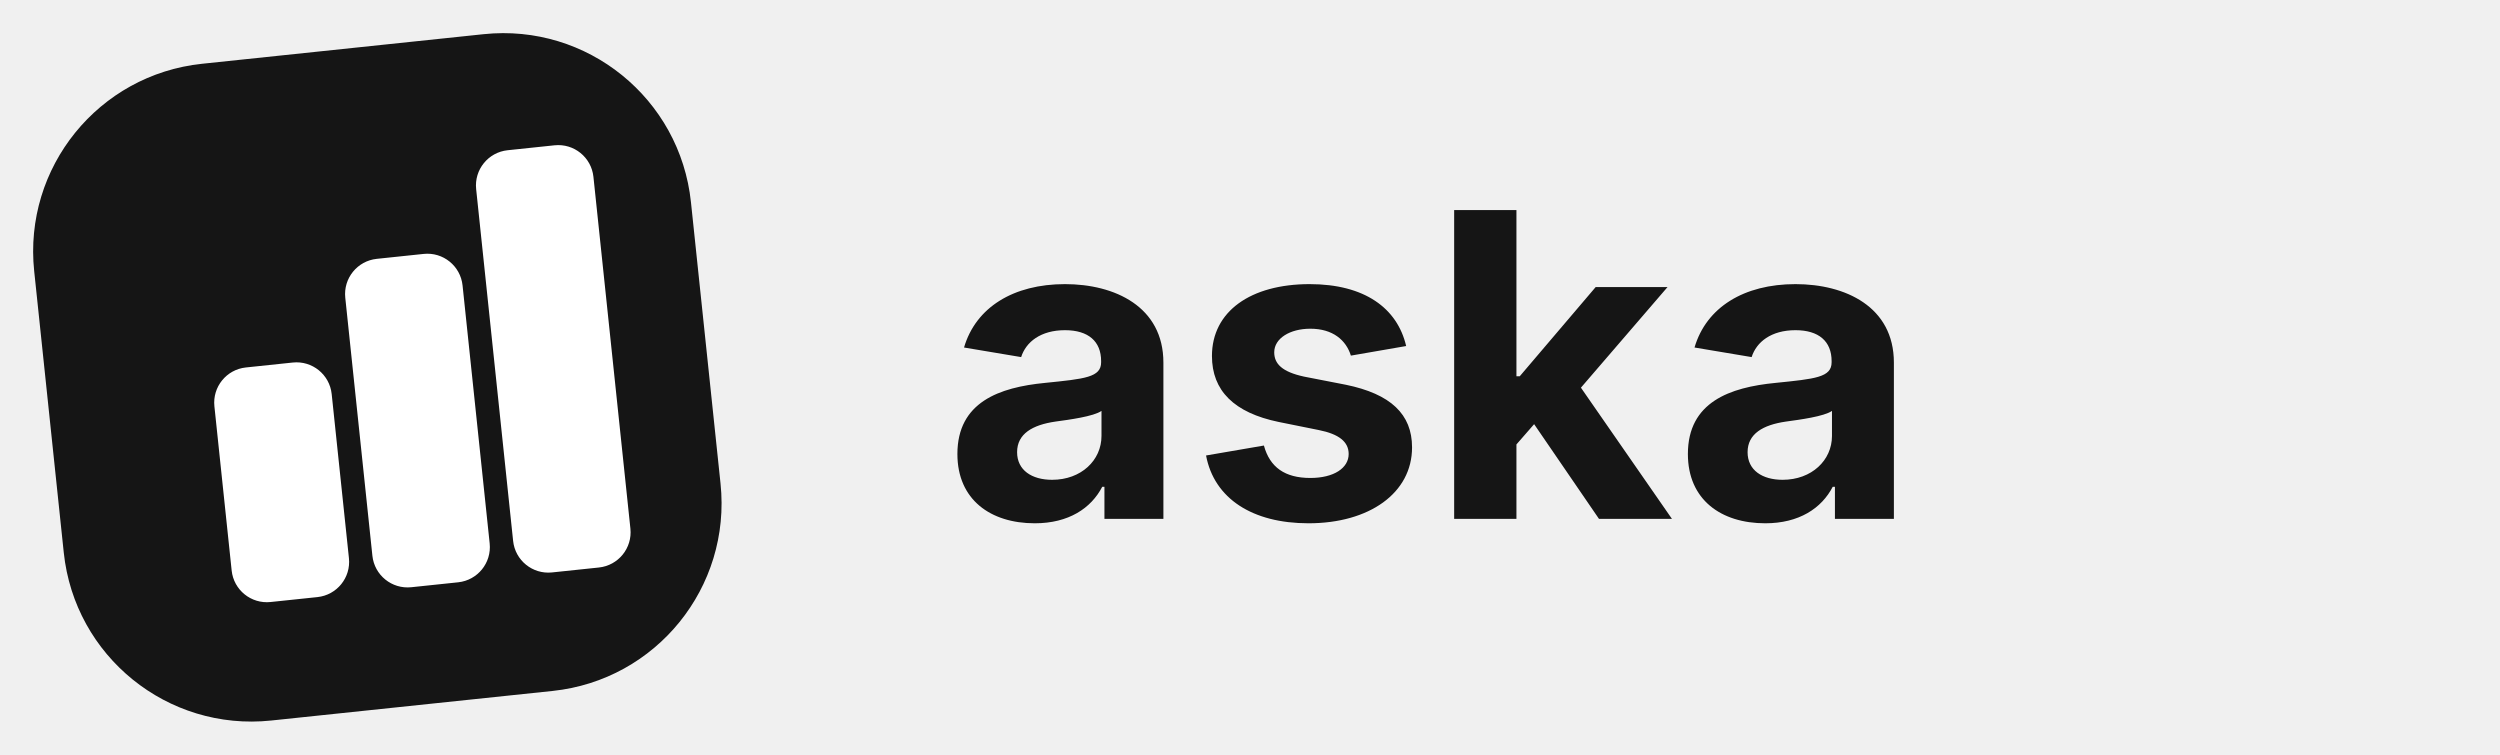
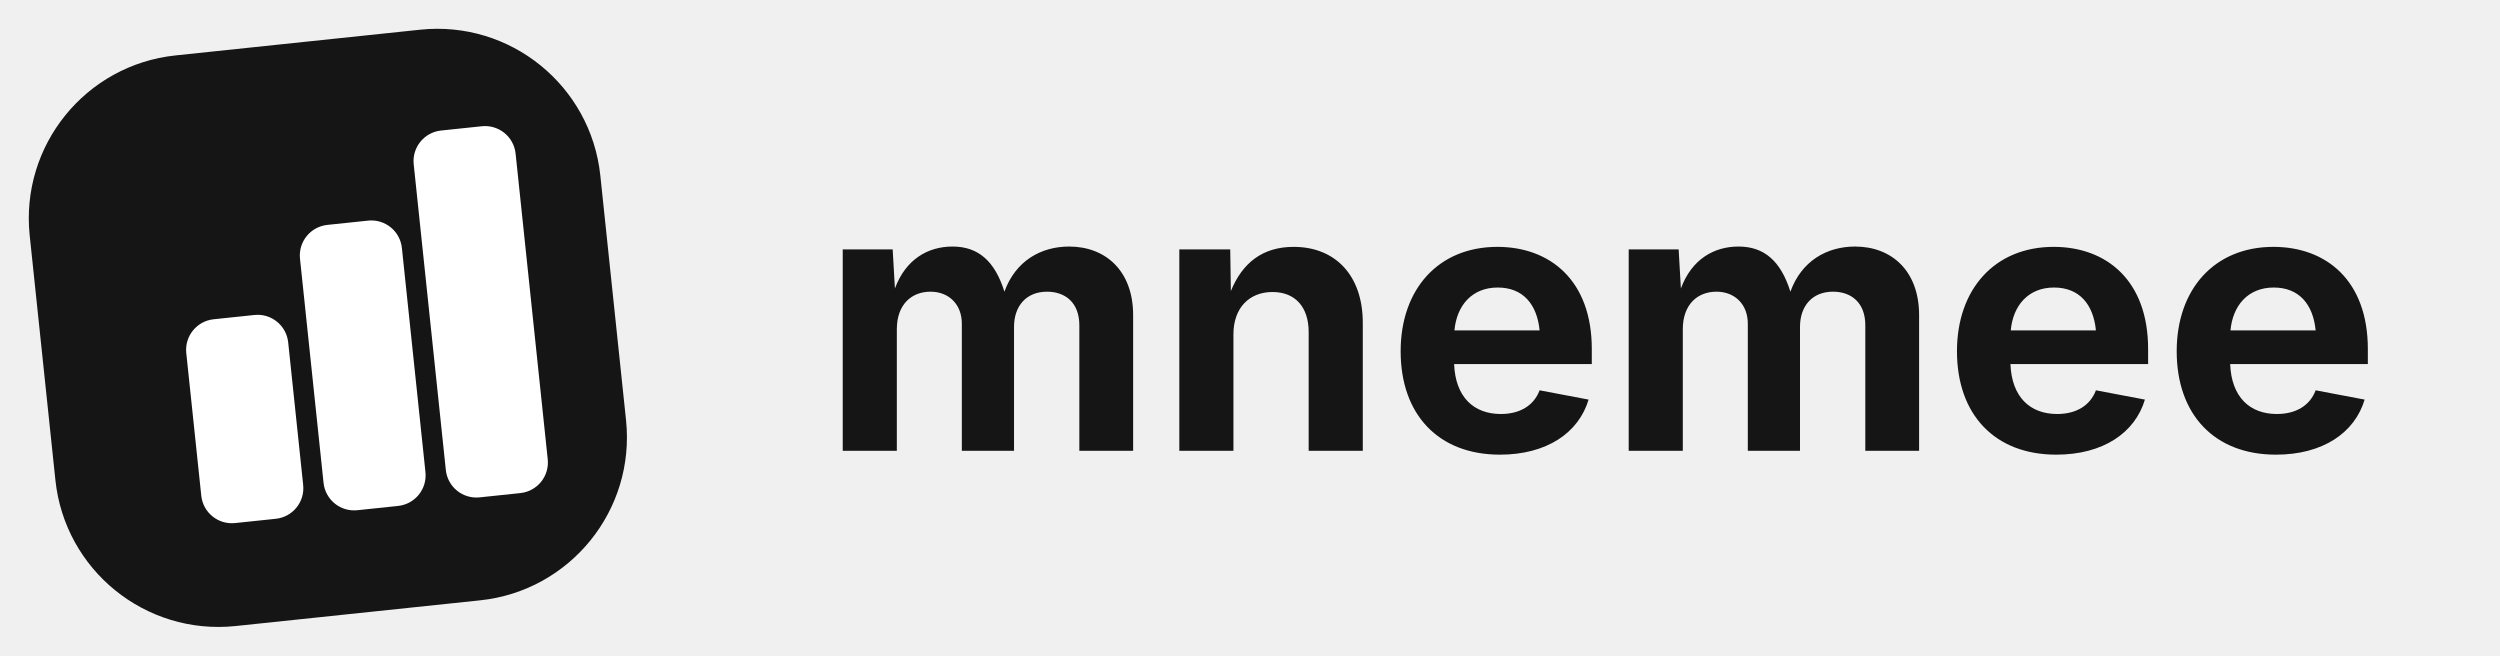
- <svg xmlns="http://www.w3.org/2000/svg" viewBox="0 0 106 32" role="img" aria-labelledby="title">
+ <svg xmlns="http://www.w3.org/2000/svg" viewBox="0 0 122 32" role="img" aria-labelledby="title">
  <g transform="rotate(-6 16 16)">
    <rect x="2" y="2" width="28" height="28" rx="8" fill="#151515" />
    <rect x="9" y="15" width="5" height="10" rx="1.5" fill="#fff" />
    <rect x="15" y="11" width="5" height="14" rx="1.5" fill="#fff" />
    <rect x="21" y="7" width="5" height="18" rx="1.5" fill="#fff" />
  </g>
-   <text x="40" y="22" fill="#151515" font-family="Inter, Helvetica Neue, Arial, sans-serif" font-size="18" font-weight="650">aska</text>
+   <text x="40" y="22" fill="#151515" font-family="Inter, Helvetica Neue, Arial, sans-serif" font-size="18" font-weight="650">mnemee</text>
</svg>
